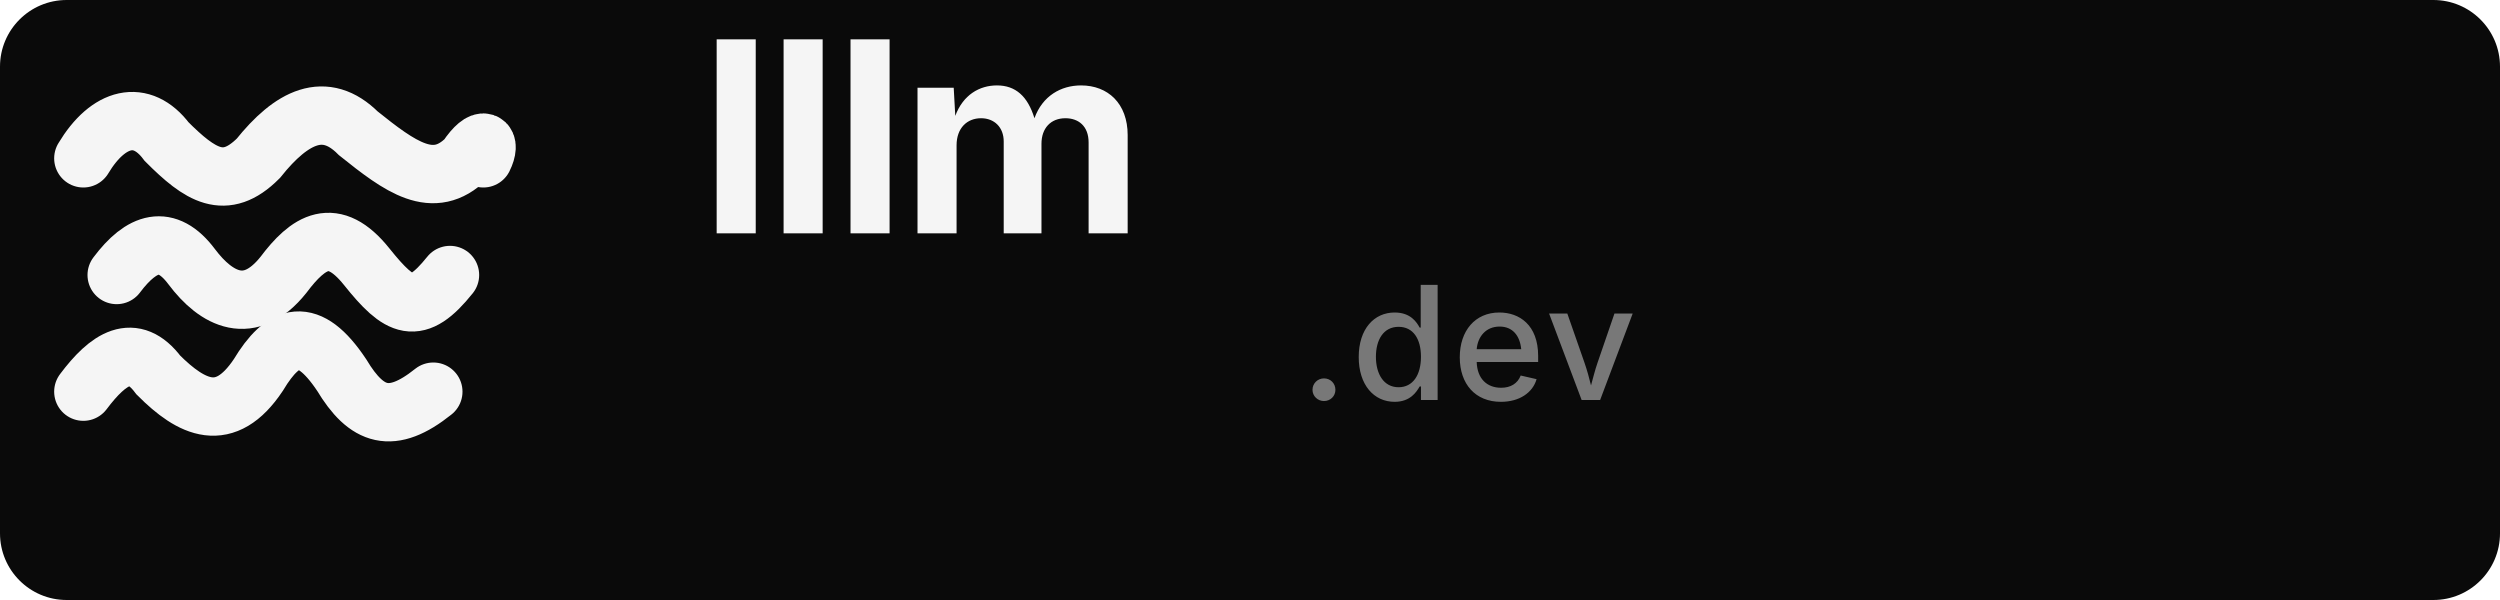
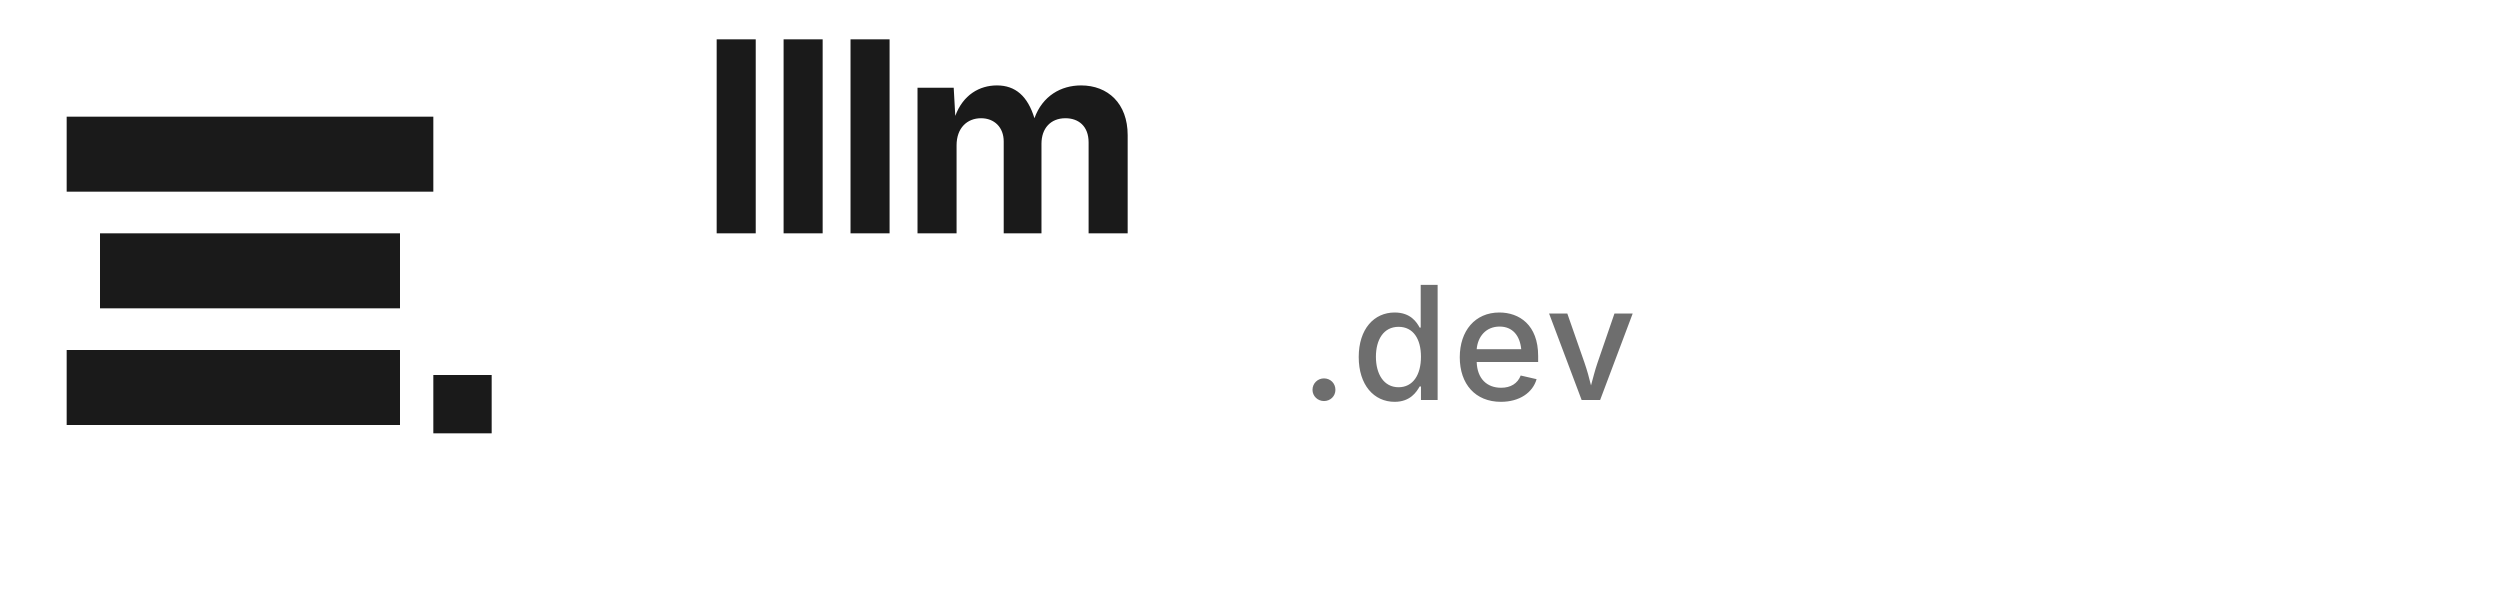
<svg xmlns="http://www.w3.org/2000/svg" viewBox="0 0 150 36" fill="none">
-   <rect width="150" height="36" rx="4" fill="#0A0A0A" />
-   <path d="M 5,9.5 C 6.5,7 8.5,6.5 10,8.5 C 12,10.5 13.5,11.5 15.5,9.5 C 17.5,7 19.5,6 21.5,8 C 24,10 26,11.5 28,9.5 C 29,8 29.5,8.5 29,9.5" stroke="#F5F5F5" stroke-width="3.5" stroke-linecap="round" />
-   <path d="M 7,16.5 C 8.5,14.5 10,14 11.5,16 C 13,18 15,19 17,16.5 C 18.5,14.5 20,13.5 22,16 C 24,18.5 25,19 27,16.5" stroke="#F5F5F5" stroke-width="3.5" stroke-linecap="round" />
-   <path d="M 5,23.5 C 6.5,21.5 8,20.5 9.5,22.5 C 11.5,24.5 13.5,25.5 15.5,22.5 C 17,20 18.5,19.5 20.5,22.5 C 22,25 23.5,25.5 26,23.5" stroke="#F5F5F5" stroke-width="3.5" stroke-linecap="round" />
-   <text x="42" y="14" font-family="Inter, system-ui, sans-serif" font-weight="700" font-size="16" letter-spacing="-0.02em" fill="#F5F5F5">lllm</text>
-   <text x="78" y="24" font-family="Inter, system-ui, sans-serif" font-weight="500" font-size="9.5" letter-spacing="0.02em" fill="#787878">.dev</text>
+   <rect x="4" y="7" width="22" height="4.5" fill="#1A1A1A" />
+   <rect x="6" y="14" width="18" height="4.5" fill="#1A1A1A" />
+   <rect x="4" y="21" width="20" height="4.5" fill="#1A1A1A" />
+   <rect x="26" y="22.5" width="3.5" height="3.5" fill="#1A1A1A" />
+   <text x="42" y="14" font-family="Inter, system-ui, sans-serif" font-weight="700" font-size="16" letter-spacing="-0.02em" fill="#1A1A1A">lllm</text>
+   <text x="78" y="24" font-family="Inter, system-ui, sans-serif" font-weight="500" font-size="9.5" letter-spacing="0.02em" fill="#6E6E6E">.dev</text>
</svg>
